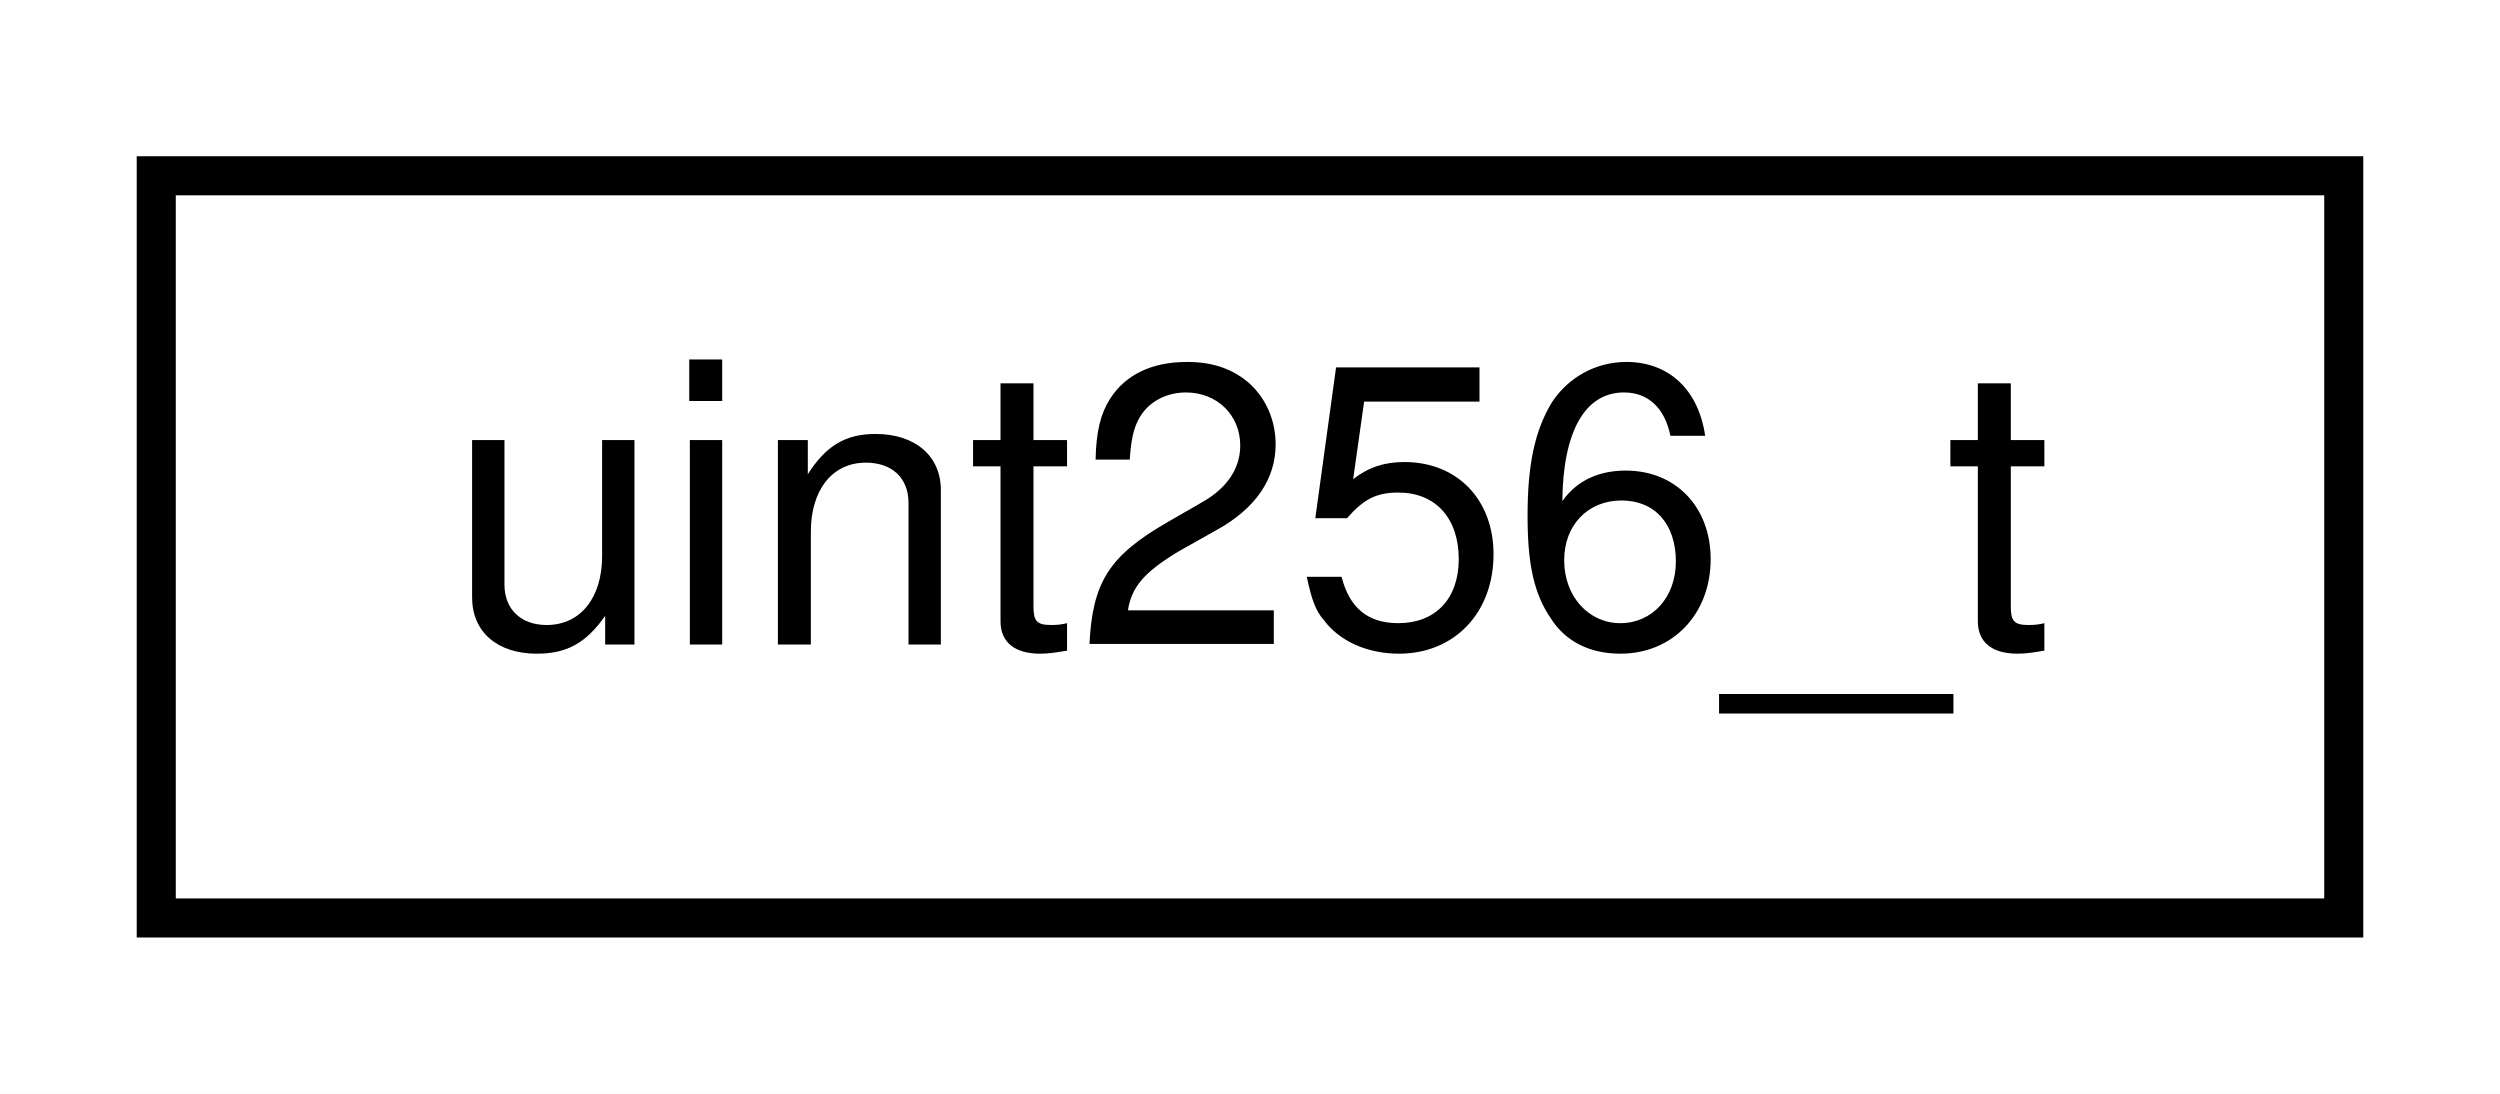
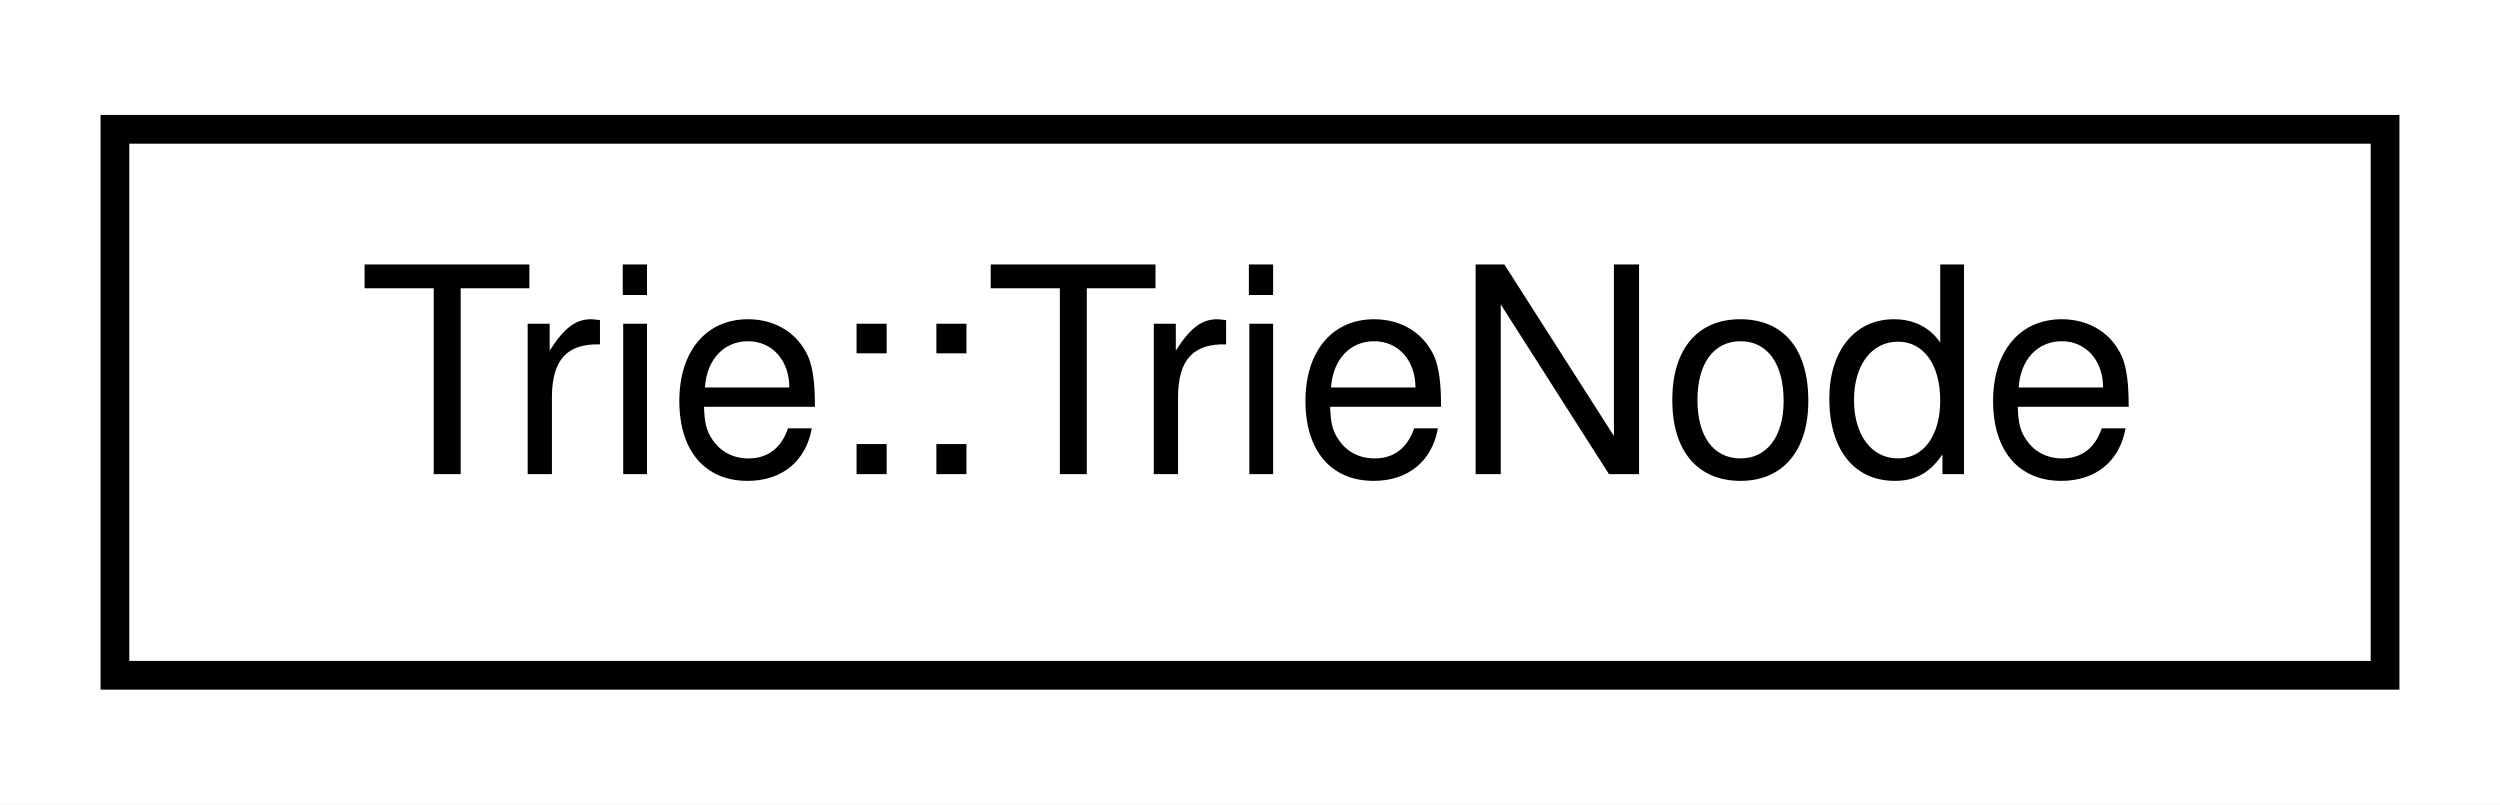
- <svg xmlns="http://www.w3.org/2000/svg" xmlns:xlink="http://www.w3.org/1999/xlink" width="64pt" height="28pt" viewBox="0.00 0.00 64.00 28.00">
+ <svg xmlns="http://www.w3.org/2000/svg" xmlns:xlink="http://www.w3.org/1999/xlink" width="87pt" height="28pt" viewBox="0.00 0.00 87.00 28.00">
  <g id="graph0" class="graph" transform="scale(1 1) rotate(0) translate(4 24)">
-     <polygon fill="white" stroke="transparent" points="-4,4 -4,-24 60,-24 60,4 -4,4" />
+     <polygon fill="white" stroke="transparent" points="-4,4 -4,-24 83,-24 83,4 -4,4" />
    <g id="node1" class="node">
      <g id="a_node1">
-         <a xlink:href="d1/d83/classuint256__t.html" target="_top" xlink:title="class for 256-bit unsigned integer">
-           <polygon fill="white" stroke="black" points="0,-0.5 0,-19.5 56,-19.5 56,-0.5 0,-0.5" />
-           <text text-anchor="middle" x="28" y="-7.5" font-family="Helvetica,sans-Serif" font-size="10.00">uint256_t</text>
+         <a xlink:href="de/d48/struct_trie_1_1_trie_node.html" target="_top" xlink:title=" ">
+           <polygon fill="white" stroke="black" points="0,-0.5 0,-19.5 79,-19.5 79,-0.5 0,-0.5" />
+           <text text-anchor="middle" x="39.5" y="-7.5" font-family="Helvetica,sans-Serif" font-size="10.00">Trie::TrieNode</text>
        </a>
      </g>
    </g>
  </g>
</svg>
